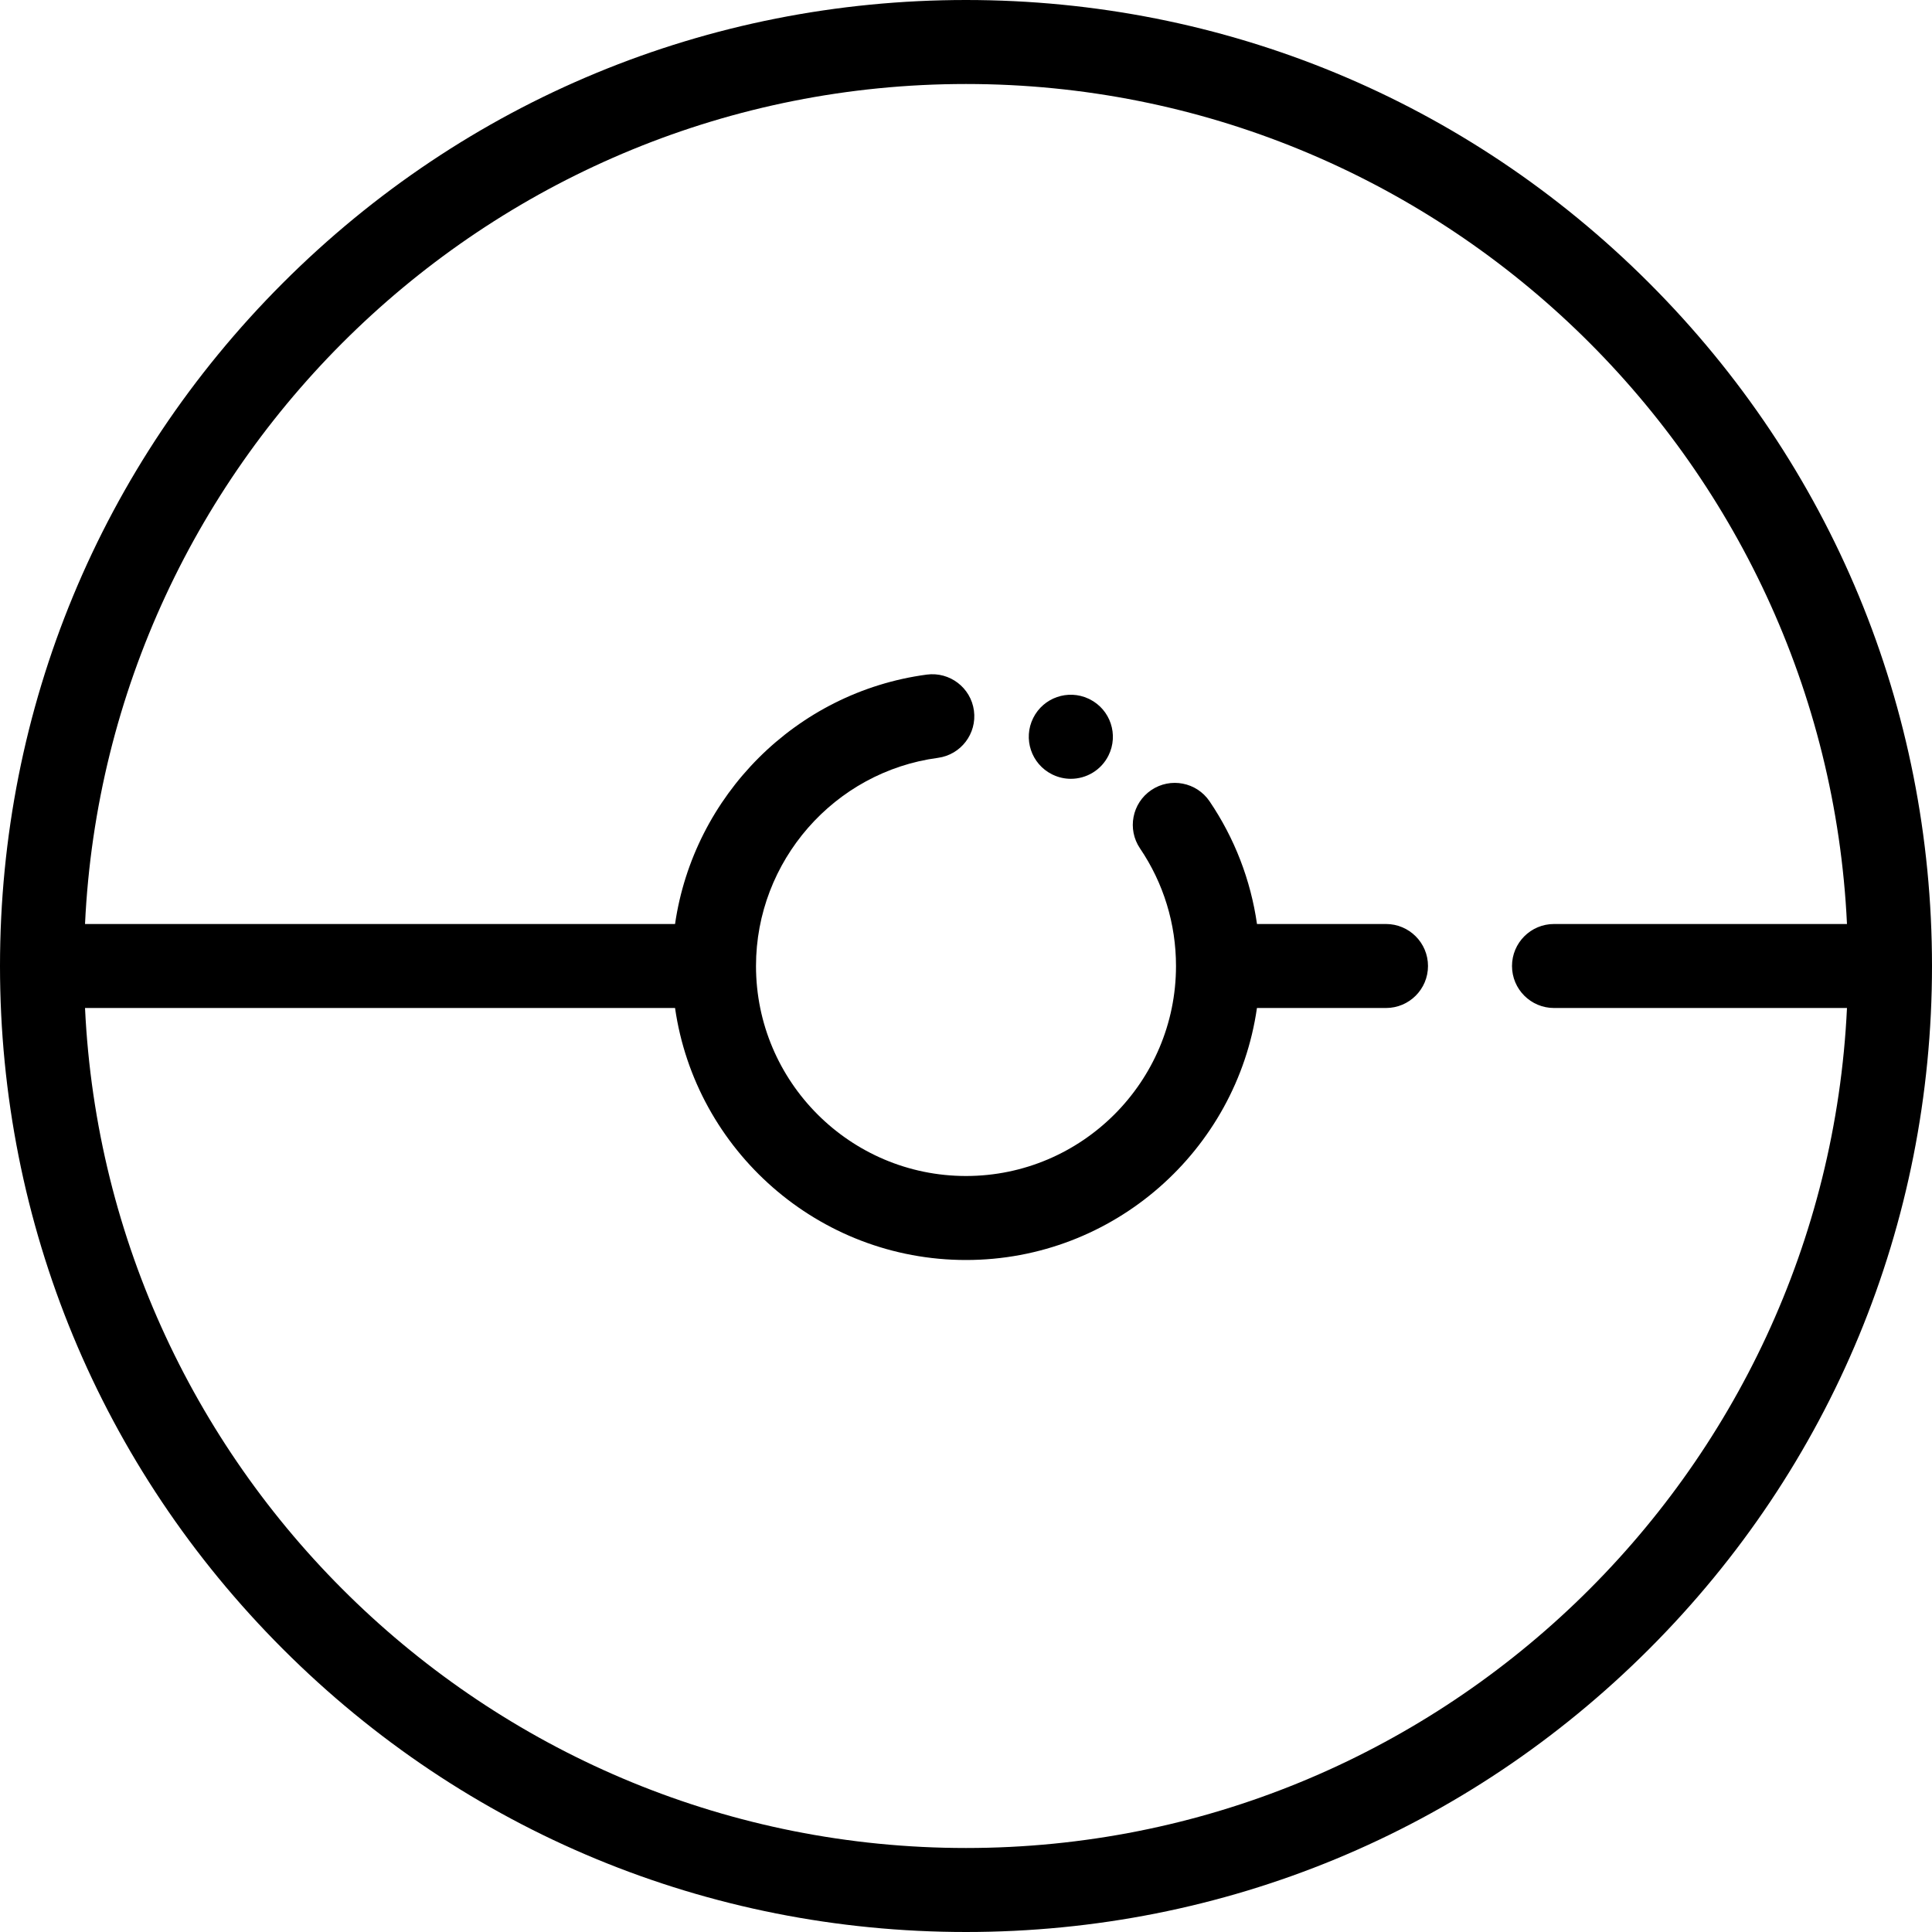
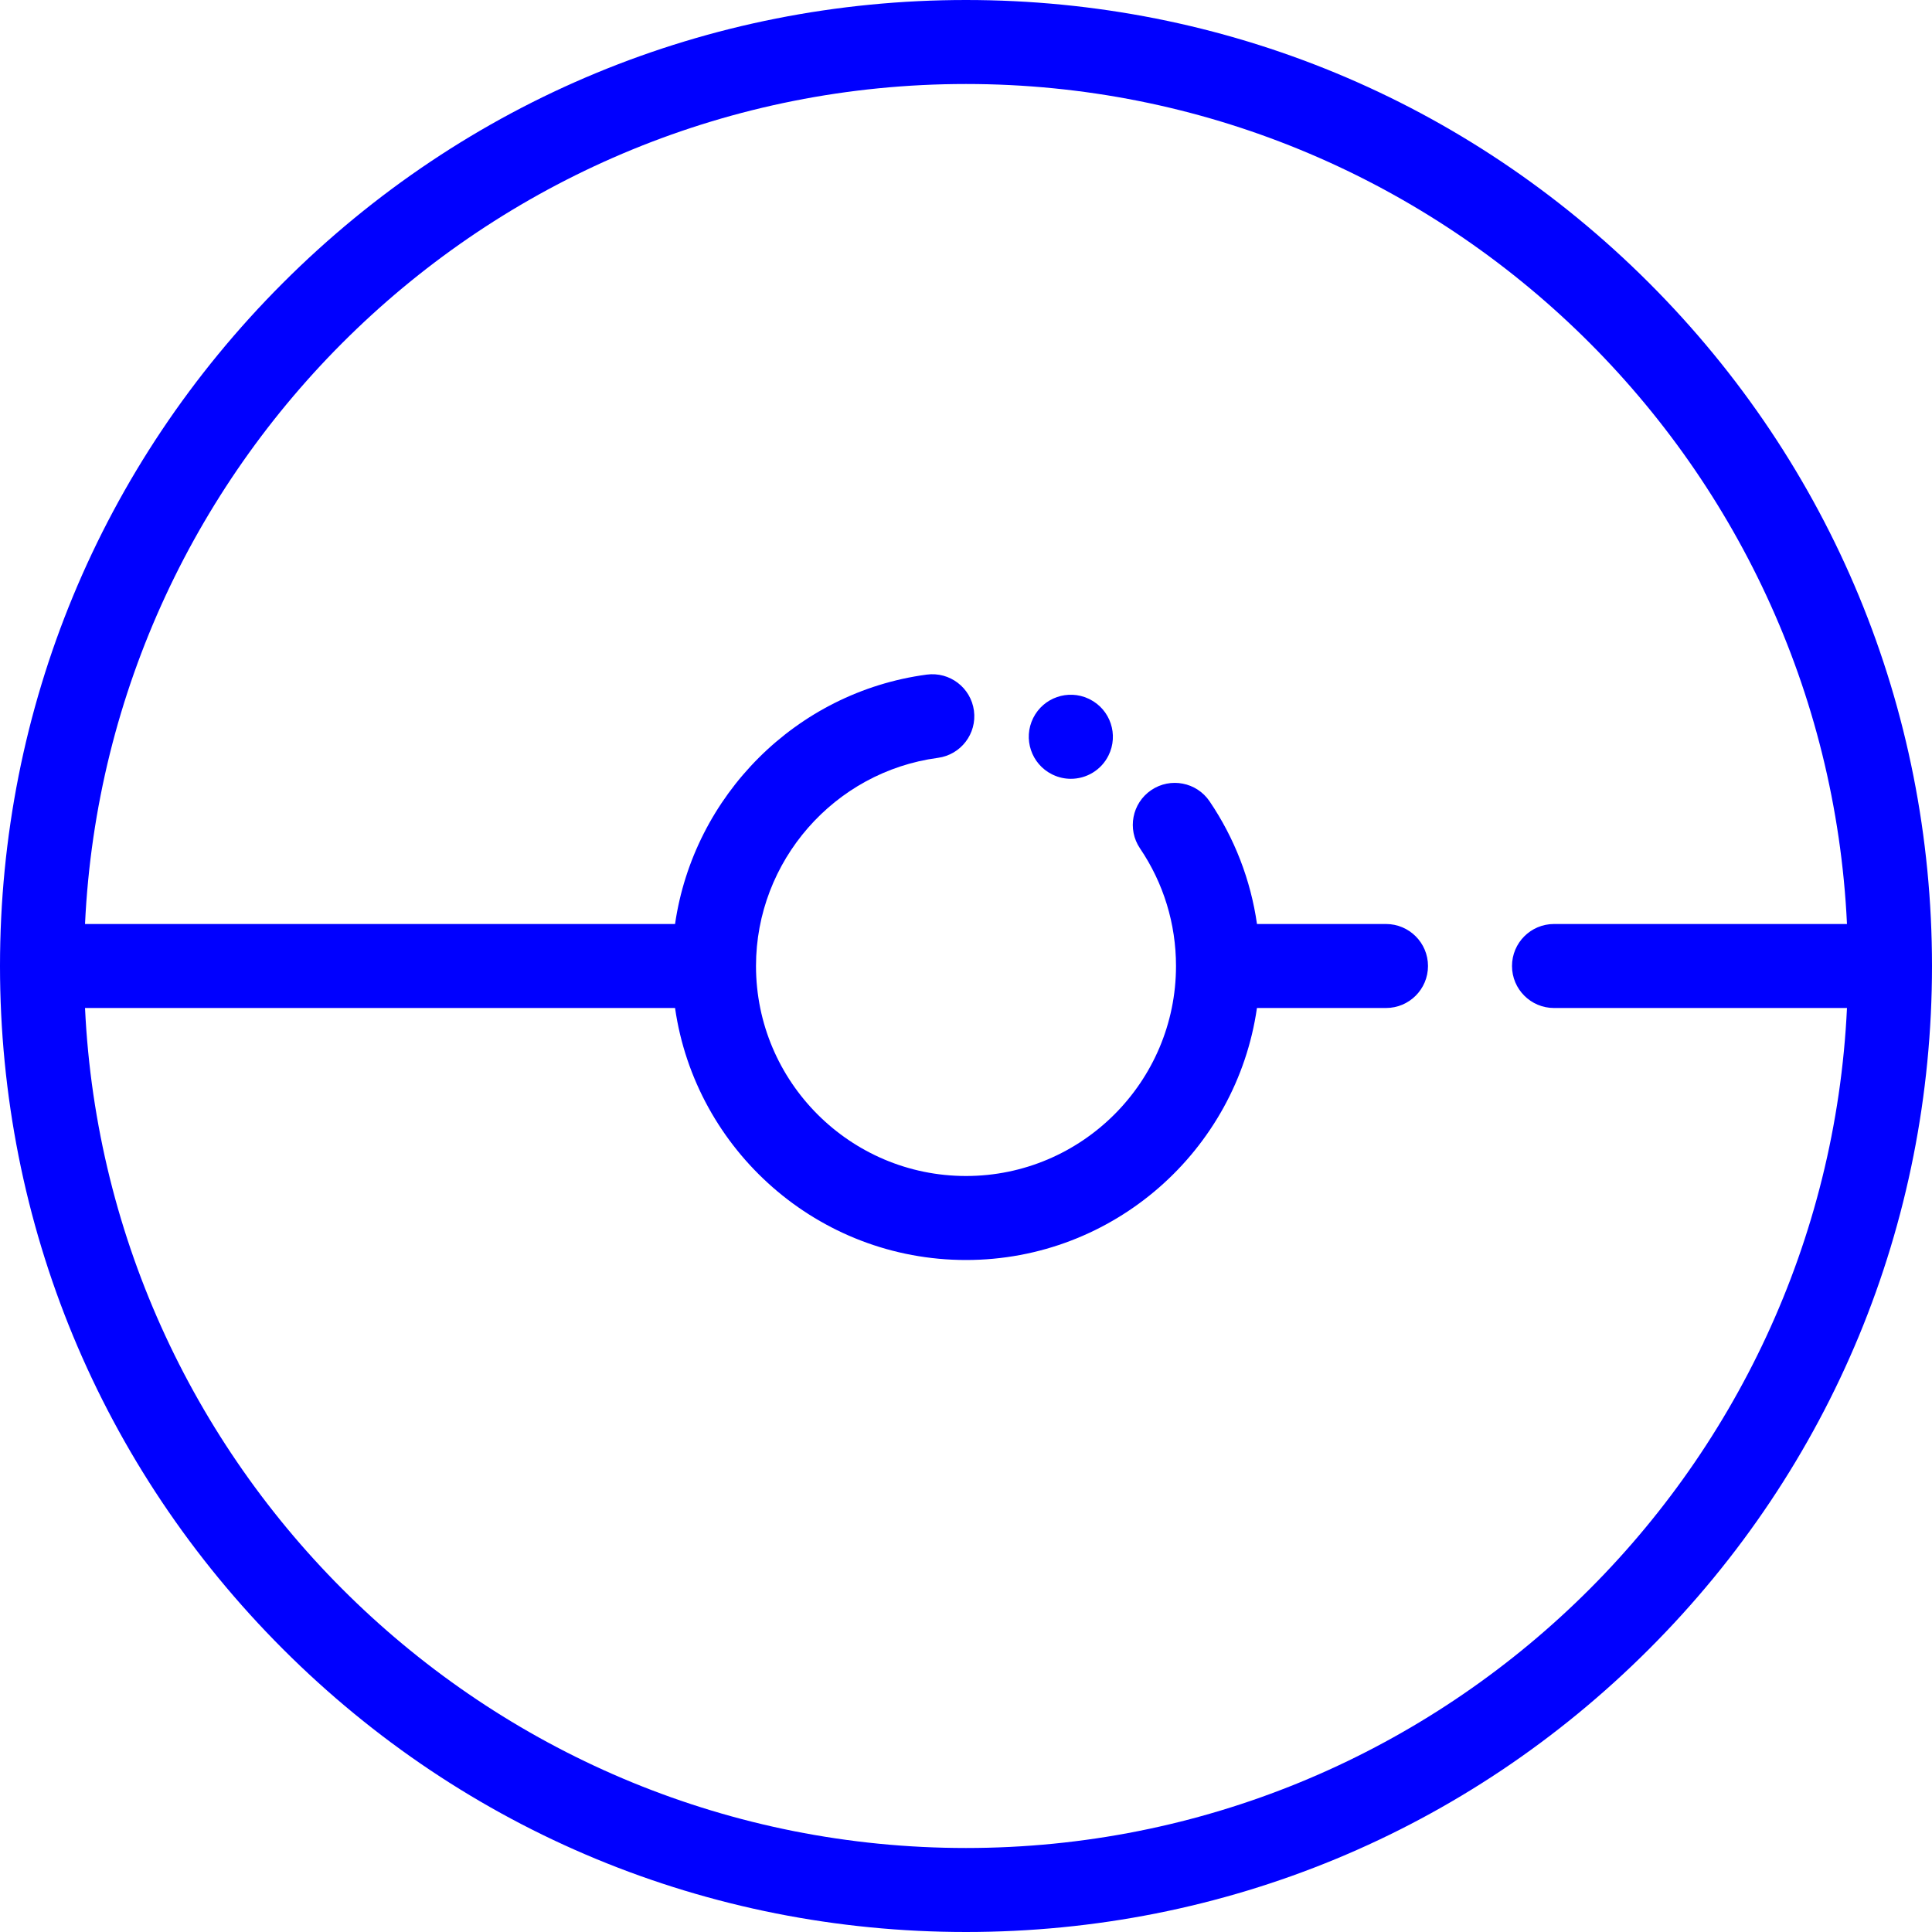
- <svg xmlns="http://www.w3.org/2000/svg" version="1.1" id="Layer_1" x="0px" y="0px" viewBox="0 0 512 512" style="enable-background:new 0 0 512 512;" xml:space="preserve">
+ <svg xmlns="http://www.w3.org/2000/svg" version="1.1" id="Layer_1" x="0px" y="0px" viewBox="0 0 512 512" style="enable-background:new 0 0 512 512;" xml:space="preserve" fill="blue">
  <g>
    <g>
      <path d="M437.02,74.98C388.667,26.628,324.381,0,256,0S123.333,26.628,74.98,74.98C26.627,123.332,0,187.619,0,256    s26.628,132.667,74.98,181.02C123.332,485.373,187.619,512,256,512s132.667-26.628,181.02-74.98S512,324.381,512,256    S485.372,123.333,437.02,74.98z M256,489.739c-125.152,0-227.637-98.874-233.468-222.609h156.363    c5.419,37.705,37.925,66.783,77.105,66.783s71.687-29.077,77.105-66.783h34.199c6.146,0,11.13-4.984,11.13-11.13    c0-6.146-4.984-11.13-11.13-11.13h-34.188c-1.663-11.62-5.919-22.697-12.564-32.51c-3.448-5.089-10.368-6.421-15.458-2.975    c-5.09,3.448-6.422,10.368-2.974,15.458c6.236,9.207,9.532,19.981,9.532,31.157c0,30.687-24.966,55.652-55.652,55.652    c-30.687,0-55.652-24.966-55.652-55.652c0-27.774,20.72-51.488,48.198-55.159c6.094-0.814,10.372-6.414,9.559-12.506    c-0.815-6.094-6.413-10.366-12.506-9.559c-34.755,4.644-61.785,32.168-66.703,66.094H22.532    C28.363,121.135,130.848,22.261,256,22.261s227.637,98.874,233.468,222.609h-77.641c-6.146,0-11.13,4.984-11.13,11.13    c0,6.146,4.984,11.13,11.13,11.13h77.641C483.637,390.865,381.152,489.739,256,489.739z" />
    </g>
  </g>
  <g>
    <g>
      <path d="M288.772,185.303c-0.1-0.05-0.207-0.101-0.313-0.15c-5.442-2.532-11.944-0.288-14.645,5.117    c-2.749,5.497-0.521,12.183,4.979,14.933c0.1,0.05,0.207,0.101,0.313,0.15c1.513,0.705,3.109,1.04,4.681,1.04    c4.083,0,8.014-2.254,9.964-6.155C296.5,194.738,294.272,188.052,288.772,185.303z" />
    </g>
  </g>
  <g>
</g>
  <g>
</g>
  <g>
</g>
  <g>
</g>
  <g>
</g>
  <g>
</g>
  <g>
</g>
  <g>
</g>
  <g>
</g>
  <g>
</g>
  <g>
</g>
  <g>
</g>
  <g>
</g>
  <g>
</g>
  <g>
</g>
</svg>
